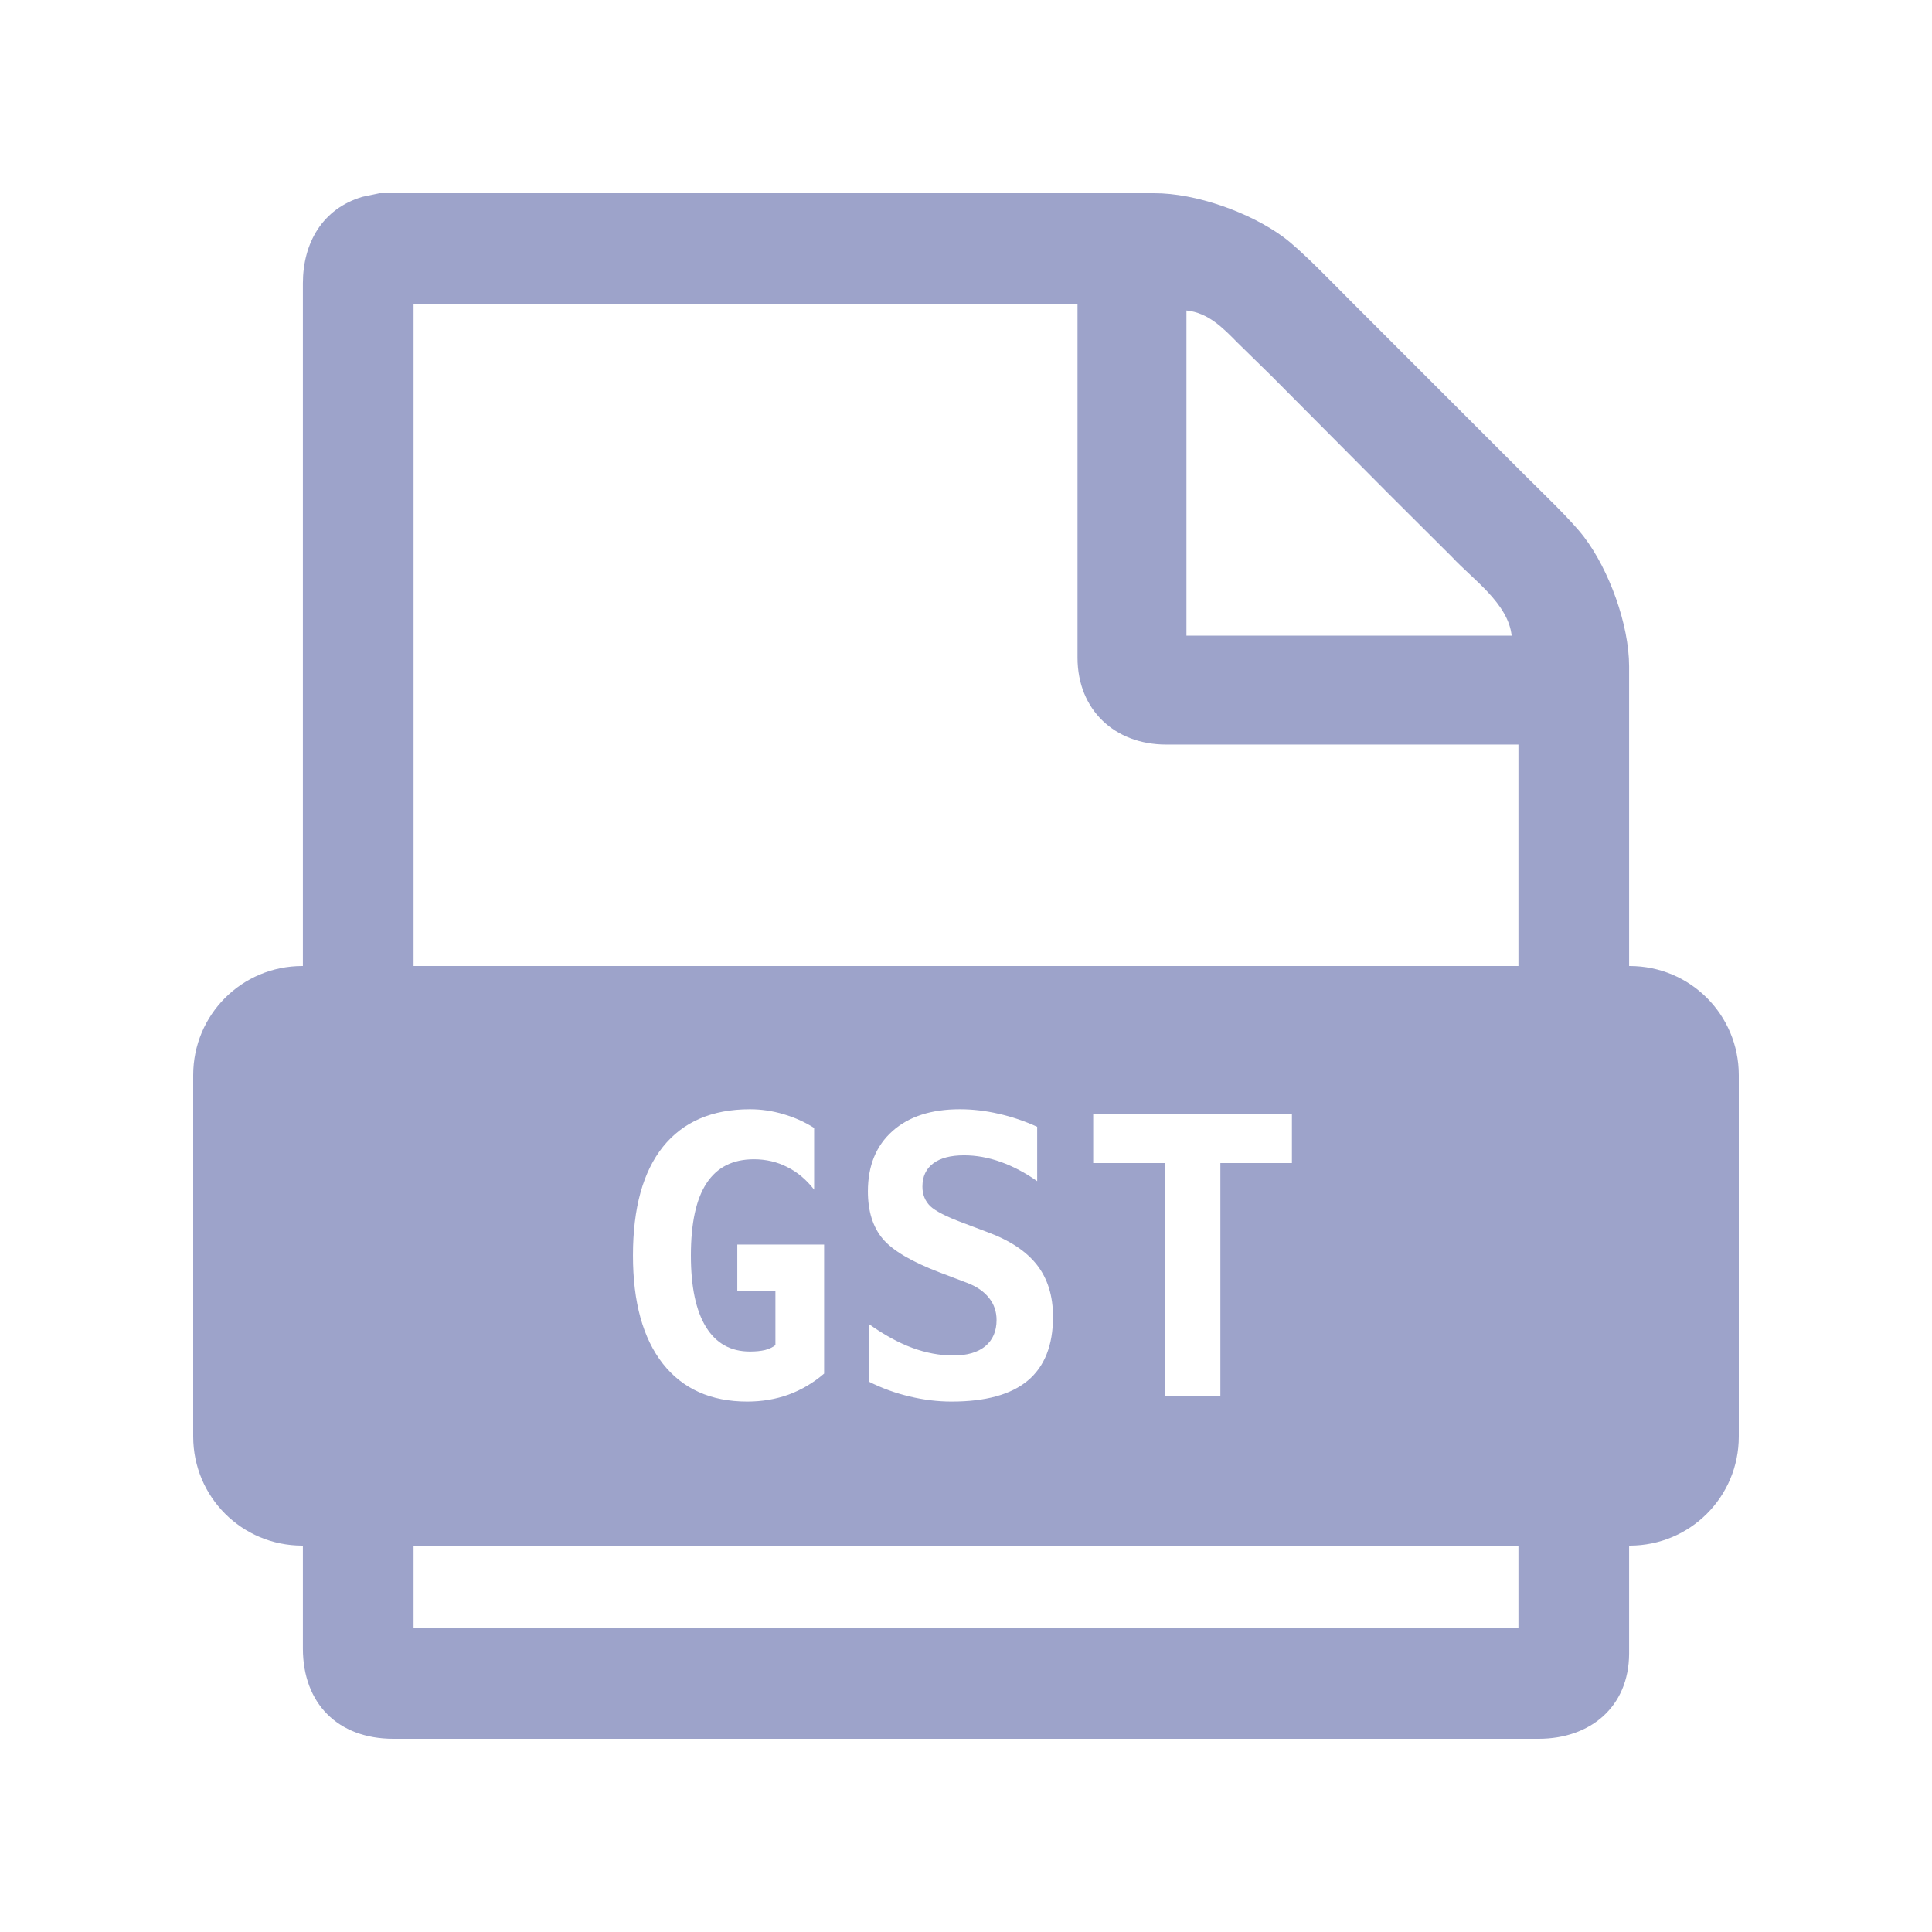
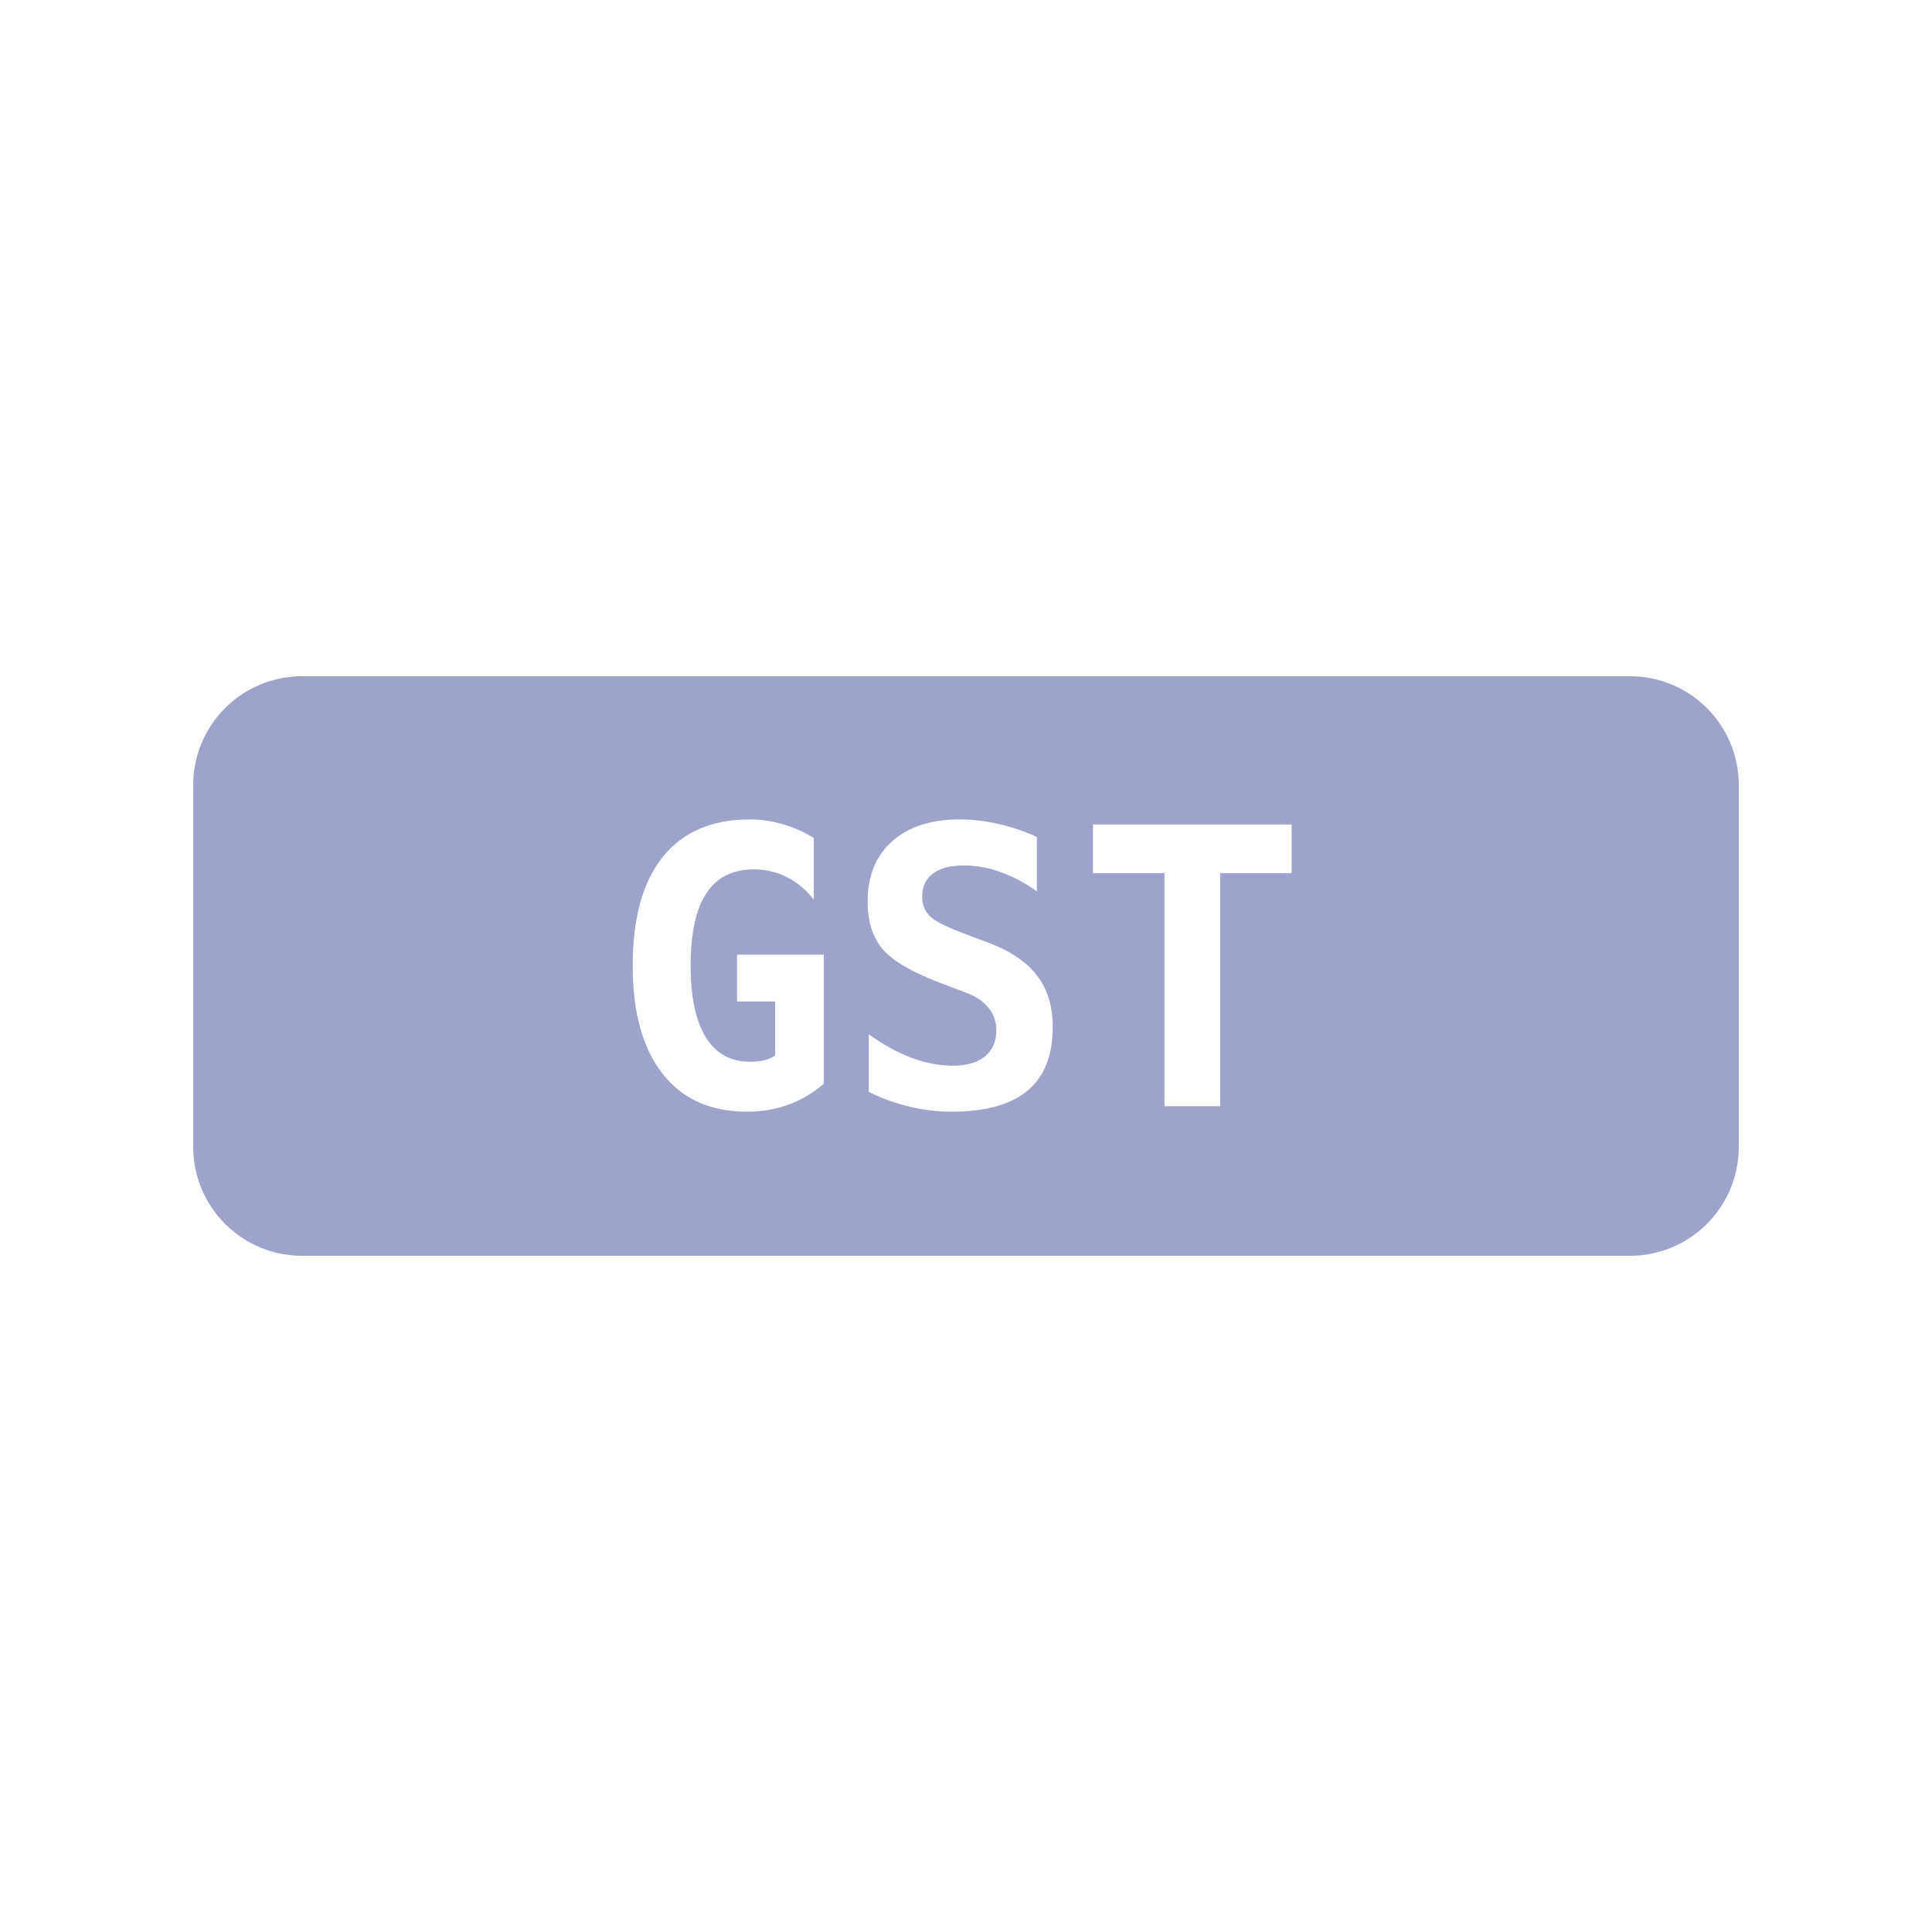
<svg xmlns="http://www.w3.org/2000/svg" width="100" height="100" viewBox="0 0 156.25 156.25" version="1.1" id="svg1">
  <defs id="defs1">
    <rect x="-6.594" y="-27.103" width="145.386" height="153.398" id="rect2" />
  </defs>
-   <path id="Выделение" style="fill:#9da3ca;fill-opacity:1;stroke:none" d="M 30.695 15.625 L 29.318 15.915 C 26.063 16.877 24.502 19.664 24.496 22.907 L 24.496 43.561 L 24.496 78.125 L 24.451 78.125 C 19.562 78.125 15.625 82.062 15.625 86.951 L 15.625 116.174 C 15.625 121.063 19.562 125 24.451 125 L 24.496 125 L 24.496 133.328 C 24.503 137.784 27.341 140.618 31.796 140.625 L 47.629 140.625 L 124.454 140.625 C 128.614 140.618 131.733 138.047 131.754 133.74 L 131.754 125 L 131.799 125 C 136.688 125 140.625 121.063 140.625 116.174 L 140.625 86.951 C 140.625 82.062 136.688 78.125 131.799 78.125 L 131.754 78.125 L 131.754 53.885 C 131.748 50.512 130.137 46.089 128.104 43.42 C 127.041 42.026 124.685 39.797 123.352 38.464 L 116.745 31.857 L 109.174 24.283 C 107.801 22.91 105.251 20.246 103.803 19.177 C 101.096 17.181 96.717 15.615 93.338 15.625 L 51.62 15.625 L 37.854 15.625 L 30.695 15.625 z M 33.447 24.561 L 87.143 24.561 L 87.143 53.198 C 87.15 57.403 90.144 60.21 94.302 60.217 L 122.803 60.217 L 122.803 78.125 L 33.447 78.125 L 33.447 24.561 z M 95.953 25.11 C 97.724 25.293 98.919 26.532 100.092 27.725 L 102.802 30.38 L 112.344 39.975 L 117.456 45.071 C 119.112 46.854 121.985 48.814 122.253 51.407 L 95.953 51.407 L 95.953 25.11 z M 60.651 89.709 C 61.566 89.709 62.469 89.842 63.355 90.106 C 64.24 90.361 65.068 90.732 65.842 91.22 L 65.842 96.213 C 65.211 95.399 64.484 94.789 63.66 94.382 C 62.846 93.965 61.948 93.756 60.971 93.756 C 59.262 93.756 57.986 94.402 57.141 95.694 C 56.297 96.976 55.875 98.923 55.875 101.538 C 55.875 104.071 56.281 105.999 57.095 107.321 C 57.909 108.644 59.094 109.305 60.651 109.305 C 61.119 109.305 61.525 109.264 61.871 109.183 C 62.217 109.091 62.497 108.959 62.711 108.786 L 62.711 104.437 L 59.628 104.437 L 59.628 100.653 L 66.65 100.653 L 66.65 111.09 C 65.786 111.833 64.83 112.4 63.782 112.787 C 62.744 113.163 61.627 113.351 60.437 113.351 C 57.487 113.351 55.209 112.326 53.601 110.281 C 51.994 108.226 51.19 105.313 51.19 101.538 C 51.19 97.702 51.999 94.771 53.616 92.746 C 55.244 90.721 57.588 89.709 60.651 89.709 z M 77.621 89.709 C 78.669 89.709 79.717 89.832 80.765 90.076 C 81.813 90.31 82.853 90.661 83.881 91.129 L 83.881 95.526 C 82.914 94.844 81.93 94.326 80.933 93.97 C 79.936 93.614 78.949 93.436 77.972 93.436 C 76.884 93.436 76.05 93.654 75.47 94.092 C 74.89 94.529 74.6 95.155 74.6 95.969 C 74.6 96.599 74.809 97.123 75.226 97.54 C 75.653 97.947 76.538 98.4 77.881 98.898 L 79.819 99.631 C 81.65 100.302 83.001 101.192 83.865 102.301 C 84.73 103.41 85.162 104.808 85.162 106.497 C 85.162 108.797 84.481 110.518 83.118 111.658 C 81.765 112.787 79.712 113.351 76.965 113.351 C 75.836 113.351 74.702 113.214 73.563 112.939 C 72.433 112.675 71.34 112.278 70.282 111.749 L 70.282 107.092 C 71.483 107.947 72.642 108.583 73.761 109 C 74.89 109.417 76.004 109.625 77.103 109.625 C 78.212 109.625 79.071 109.376 79.681 108.878 C 80.292 108.369 80.597 107.662 80.597 106.757 C 80.597 106.075 80.394 105.48 79.987 104.971 C 79.58 104.452 78.99 104.046 78.217 103.751 L 76.004 102.911 C 73.735 102.047 72.2 101.142 71.396 100.195 C 70.592 99.239 70.19 97.958 70.19 96.35 C 70.19 94.285 70.851 92.66 72.174 91.48 C 73.497 90.299 75.312 89.709 77.621 89.709 z M 88.412 90.121 L 104.483 90.121 L 104.483 94.061 L 98.697 94.061 L 98.697 112.909 L 94.196 112.909 L 94.196 94.061 L 88.412 94.061 L 88.412 90.121 z M 33.447 125 L 122.803 125 L 122.803 131.674 L 33.447 131.674 L 33.447 125 z " />
+   <path id="Выделение" style="fill:#9da3ca;fill-opacity:1;stroke:none" d="M 24.451 54.688 C 19.562 54.688 15.625 58.624 15.625 63.513 L 15.625 92.737 C 15.625 97.626 19.562 101.563 24.451 101.563 L 24.496 101.563 L 33.447 101.563 L 122.803 101.563 L 131.754 101.563 L 131.799 101.563 C 136.688 101.563 140.625 97.626 140.625 92.737 L 140.625 63.513 C 140.625 58.624 136.688 54.688 131.799 54.688 L 131.754 54.688 L 122.803 54.688 L 33.447 54.688 L 24.496 54.688 L 24.451 54.688 z M 60.632 66.269 C 61.548 66.269 62.448 66.401 63.333 66.666 C 64.218 66.92 65.047 67.291 65.82 67.78 L 65.82 72.769 C 65.19 71.955 64.462 71.345 63.638 70.938 C 62.824 70.521 61.929 70.313 60.953 70.313 C 59.244 70.313 57.967 70.958 57.123 72.25 C 56.278 73.532 55.856 75.483 55.856 78.098 C 55.856 80.631 56.263 82.558 57.077 83.881 C 57.891 85.203 59.076 85.864 60.632 85.864 C 61.1 85.864 61.507 85.824 61.853 85.742 C 62.199 85.651 62.479 85.518 62.692 85.345 L 62.692 80.997 L 59.61 80.997 L 59.61 77.213 L 66.629 77.213 L 66.629 87.65 C 65.764 88.392 64.808 88.957 63.76 89.343 C 62.723 89.72 61.609 89.908 60.419 89.908 C 57.468 89.908 55.19 88.886 53.583 86.841 C 51.975 84.786 51.169 81.872 51.169 78.098 C 51.169 74.262 51.98 71.33 53.598 69.305 C 55.226 67.281 57.57 66.269 60.632 66.269 z M 77.603 66.269 C 78.651 66.269 79.699 66.391 80.746 66.635 C 81.794 66.869 82.832 67.22 83.859 67.688 L 83.859 72.083 C 82.893 71.401 81.911 70.882 80.914 70.526 C 79.917 70.17 78.931 69.992 77.954 69.992 C 76.865 69.992 76.032 70.211 75.452 70.648 C 74.872 71.086 74.582 71.711 74.582 72.525 C 74.582 73.156 74.79 73.68 75.208 74.097 C 75.635 74.504 76.52 74.959 77.863 75.458 L 79.8 76.19 C 81.632 76.862 82.979 77.752 83.844 78.86 C 84.709 79.969 85.141 81.368 85.141 83.057 C 85.141 85.356 84.46 87.075 83.096 88.214 C 81.743 89.343 79.694 89.908 76.947 89.908 C 75.818 89.908 74.684 89.771 73.544 89.496 C 72.415 89.231 71.319 88.835 70.261 88.306 L 70.261 83.652 C 71.461 84.506 72.624 85.142 73.743 85.559 C 74.872 85.976 75.986 86.185 77.084 86.185 C 78.193 86.185 79.053 85.936 79.663 85.437 C 80.274 84.928 80.579 84.222 80.579 83.316 C 80.579 82.634 80.375 82.039 79.968 81.531 C 79.561 81.012 78.972 80.605 78.198 80.31 L 75.986 79.471 C 73.717 78.606 72.178 77.701 71.375 76.755 C 70.571 75.798 70.169 74.514 70.169 72.907 C 70.169 70.841 70.83 69.219 72.153 68.039 C 73.475 66.859 75.294 66.269 77.603 66.269 z M 88.391 66.681 L 104.462 66.681 L 104.462 70.618 L 98.679 70.618 L 98.679 89.465 L 94.177 89.465 L 94.177 70.618 L 88.391 70.618 L 88.391 66.681 z " />
  <text xml:space="preserve" transform="scale(1.5625)" id="text2" style="font-style:normal;font-variant:normal;font-weight:bold;font-stretch:normal;font-size:66.667px;font-family:Monospace;-inkscape-font-specification:'Monospace Bold';text-align:center;white-space:pre;shape-inside:url(#rect2);display:inline;fill:#b2a0a0;fill-opacity:1;stroke-width:0.672;stroke-linejoin:bevel;stroke-miterlimit:4.3" />
</svg>
